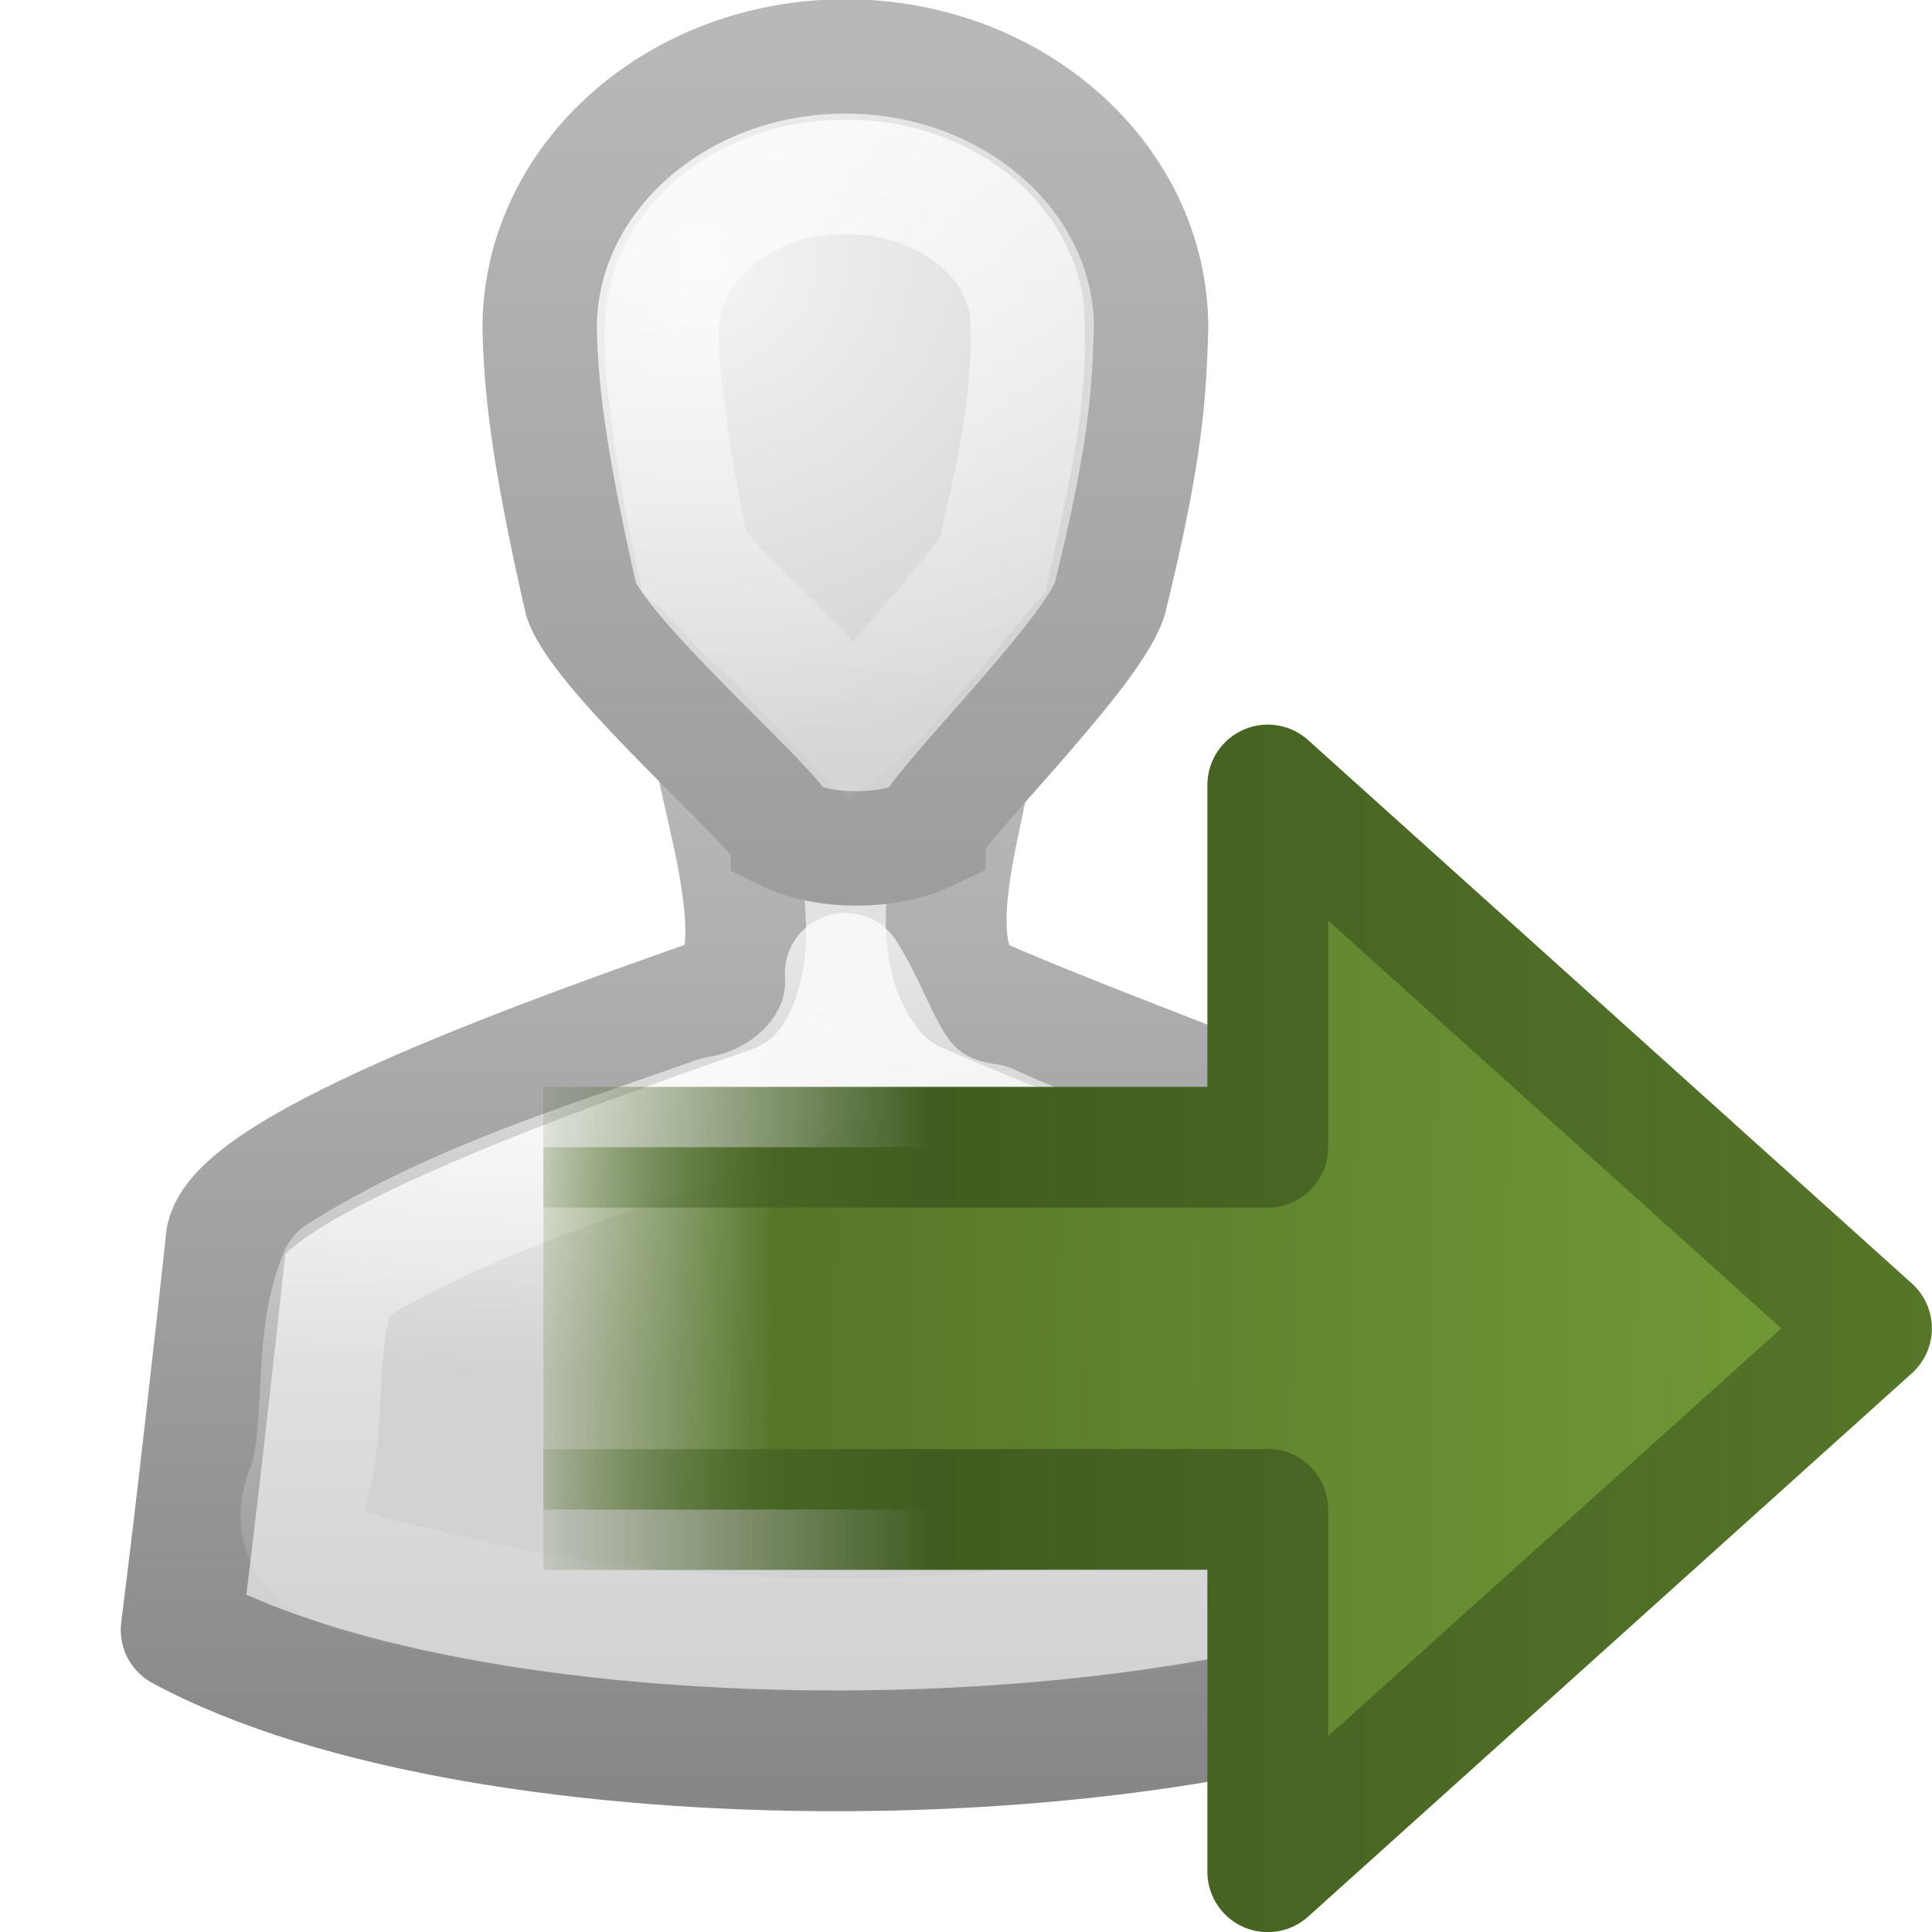
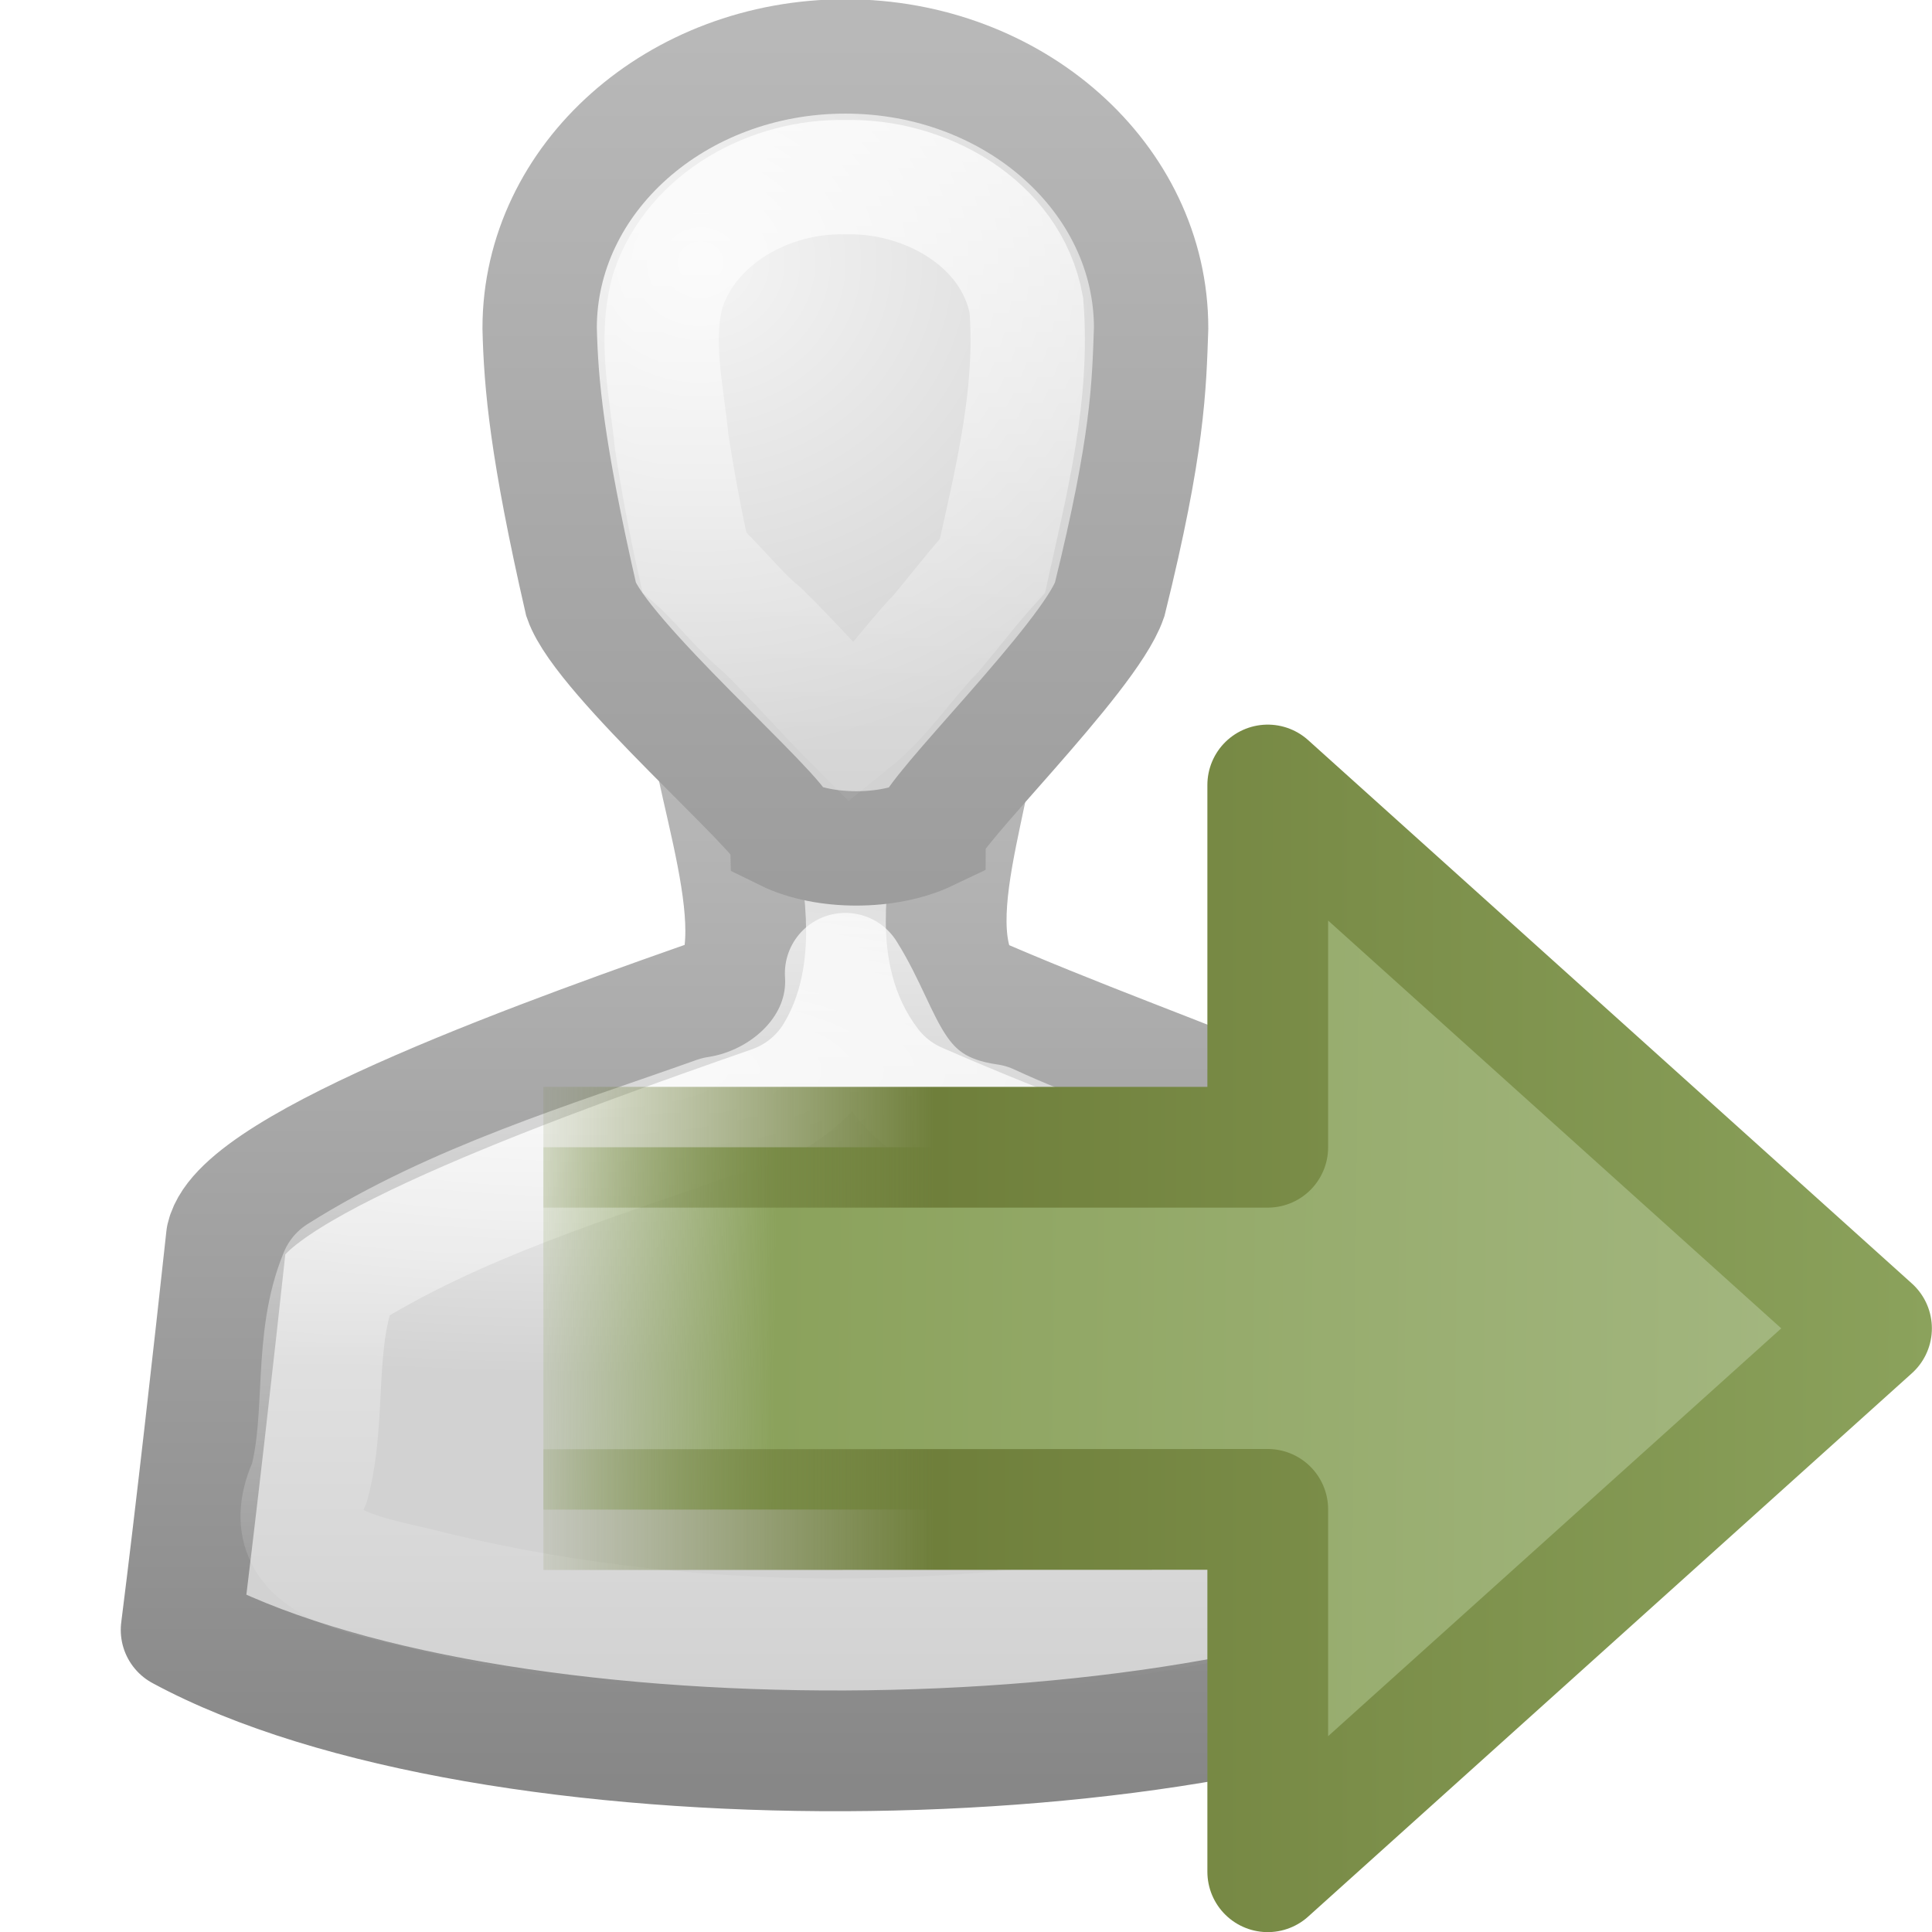
<svg xmlns="http://www.w3.org/2000/svg" xmlns:xlink="http://www.w3.org/1999/xlink" id="svg11300" height="16" width="16" version="1.0">
  <defs id="defs3">
    <linearGradient id="linearGradient3785">
      <stop id="stop3787" style="stop-color:#b8b8b8" offset="0" />
      <stop id="stop3789" style="stop-color:#878787" offset="1" />
    </linearGradient>
    <linearGradient id="linearGradient6954">
      <stop id="stop6960" style="stop-color:#f5f5f5" offset="0" />
      <stop id="stop6962" style="stop-color:#d2d2d2" offset="1" />
    </linearGradient>
    <linearGradient id="linearGradient3341">
      <stop id="stop3343" style="stop-color:#fff" offset="0" />
      <stop id="stop3345" style="stop-color:#fff;stop-opacity:0" offset="1" />
    </linearGradient>
    <radialGradient id="radialGradient2856" xlink:href="#linearGradient6954" gradientUnits="userSpaceOnUse" cy="28.66" cx="25" gradientTransform="matrix(.56187 0 0 .15788 -6.1683 5.3385)" r="16" />
    <linearGradient id="linearGradient2858" y2="45" xlink:href="#linearGradient3785" gradientUnits="userSpaceOnUse" x2="30" gradientTransform="matrix(.42809 0 0 .42297 -2.8238 -3.2486)" y1="25.085" x1="30" />
    <radialGradient id="radialGradient2860" xlink:href="#linearGradient6954" gradientUnits="userSpaceOnUse" cy="12.313" cx="26.376" gradientTransform="matrix(.5525 -.04264 .043156 .50972 -6.3027 -1.9765)" r="8" />
    <linearGradient id="linearGradient2862" y2="44.679" xlink:href="#linearGradient3785" gradientUnits="userSpaceOnUse" x2="30" gradientTransform="matrix(.33686 0 0 .32161 -.10572 -.2953)" y1="5" x1="30" />
    <linearGradient id="linearGradient2864" y2="25.793" xlink:href="#linearGradient3341" gradientUnits="userSpaceOnUse" x2="30" gradientTransform="matrix(.33686 0 0 .32161 -.10572 -.2953)" y1=".918" x1="30" />
    <linearGradient id="linearGradient2866" y2="43.144" xlink:href="#linearGradient3341" gradientUnits="userSpaceOnUse" x2="29.956" gradientTransform="matrix(.42809 0 0 .42297 -2.8238 -3.2486)" y1="21.866" x1="29.956" />
    <linearGradient id="linearGradient2874" y2="12.161" gradientUnits="userSpaceOnUse" x2="44.098" gradientTransform="matrix(-.31939 .00010967 -.00010756 -.31333 18.086 16.808)" y1="11.772" x1="6.53">
-       <stop id="stop2444-3" style="stop-color:#739D38" offset="0" />
-       <stop id="stop3763" style="stop-color:#567629" offset=".8" />
-       <stop id="stop2446-9" style="stop-color:#567629;stop-opacity:0" offset="1" />
+       <stop id="stop2444-3" style="stop-color:#A6B984" offset="0" />
+       <stop id="stop3763" style="stop-color:#8BA25C" offset=".8" />
+       <stop id="stop2446-9" style="stop-color:#8BA25C;stop-opacity:0" offset="1" />
    </linearGradient>
    <linearGradient id="linearGradient2876" y2="18.998" gradientUnits="userSpaceOnUse" x2="9.999" gradientTransform="matrix(.99981 -.00034329 .00034326 .99991 -6.0041 -7.9931)" y1="19.002" x1="22.001">
-       <stop id="stop3714-8" style="stop-color:#567629" offset="0" />
-       <stop id="stop3765" style="stop-color:#405C20" offset=".689" />
-       <stop id="stop3716-8" style="stop-color:#405C20;stop-opacity:0" offset="1" />
+       <stop id="stop3714-8" style="stop-color:#8BA25C" offset="0" />
+       <stop id="stop3765" style="stop-color:#6F7F3B" offset=".689" />
+       <stop id="stop3716-8" style="stop-color:#6F7F3B;stop-opacity:0" offset="1" />
    </linearGradient>
  </defs>
  <g id="g3743" transform="translate(-2.9999 -1.0016)">
    <path id="path2880" style="stroke-linejoin:round;stroke:url(#linearGradient2858);stroke-width:1;fill:url(#radialGradient2856)" d="m8.844 6.5c-0.081 0.68 0.59 2.1 0.219 2.719-1.445 0.505-4.049 1.426-4.188 2.031-0.102 0.94-0.256 2.311-0.375 3.25 2.533 1.368 8.492 1.302 10.938 0-0.086-0.666-0.164-2.584-0.25-3.25-0.654-0.781-2.375-1.237-4.188-2.031-0.474-0.616 0.243-1.993 0.094-2.688-0.287-0.049-1.96-0.024-2.25-0.031z" />
    <path id="path2870" style="stroke:url(#linearGradient2862);stroke-width:.947;fill:url(#radialGradient2860)" d="m10 1.469c-1.395 0-2.531 1.007-2.531 2.25 0.011 0.46 0.059 1.006 0.344 2.25 0.168 0.482 1.674 1.777 1.688 1.938 0.327 0.161 0.851 0.161 1.188 0 0-0.161 1.332-1.455 1.5-1.938 0.32-1.293 0.327-1.768 0.344-2.25 0-1.243-1.136-2.25-2.531-2.25z" />
    <path id="path2866" style="stroke:url(#linearGradient2864);stroke-width:.947;fill:none" d="m10 2.469c-0.612-0.015-1.267 0.331-1.469 0.937-0.114 0.41-0.01 0.837 0.031 1.25 0.052 0.338 0.113 0.666 0.188 1 0.194 0.171 0.361 0.397 0.562 0.562 0.263 0.256 0.491 0.521 0.75 0.781 0.269-0.217 0.449-0.503 0.688-0.75 0.153-0.18 0.31-0.388 0.469-0.562 0.157-0.71 0.339-1.422 0.281-2.156-0.125-0.687-0.847-1.08-1.5-1.062z" />
    <path id="path2876" style="stroke-linejoin:round;stroke:url(#linearGradient2866);stroke-width:1;fill:none" d="m10 9.062c0.041 0.618-0.484 1.101-1.062 1.188-1.062 0.378-2.165 0.707-3.125 1.312-0.225 0.541-0.104 1.161-0.25 1.719-0.331 0.709 0.569 0.776 1.031 0.906 2.256 0.541 4.652 0.499 6.906-0.031 0.336-0.169 1.138-0.085 0.938-0.625-0.062-0.587-0.091-1.191-0.125-1.781-0.92-0.708-2.086-0.957-3.124-1.438-0.823-0.116-0.853-0.719-1.188-1.25z" />
  </g>
  <path id="path3991" style="stroke-linejoin:round;stroke:url(#linearGradient2876);stroke-width:1;fill:url(#linearGradient2874)" d="m4.5 12.502 5.999-0.002v3.001l5-4.5-5-4.5v3h-5.999" />
</svg>
